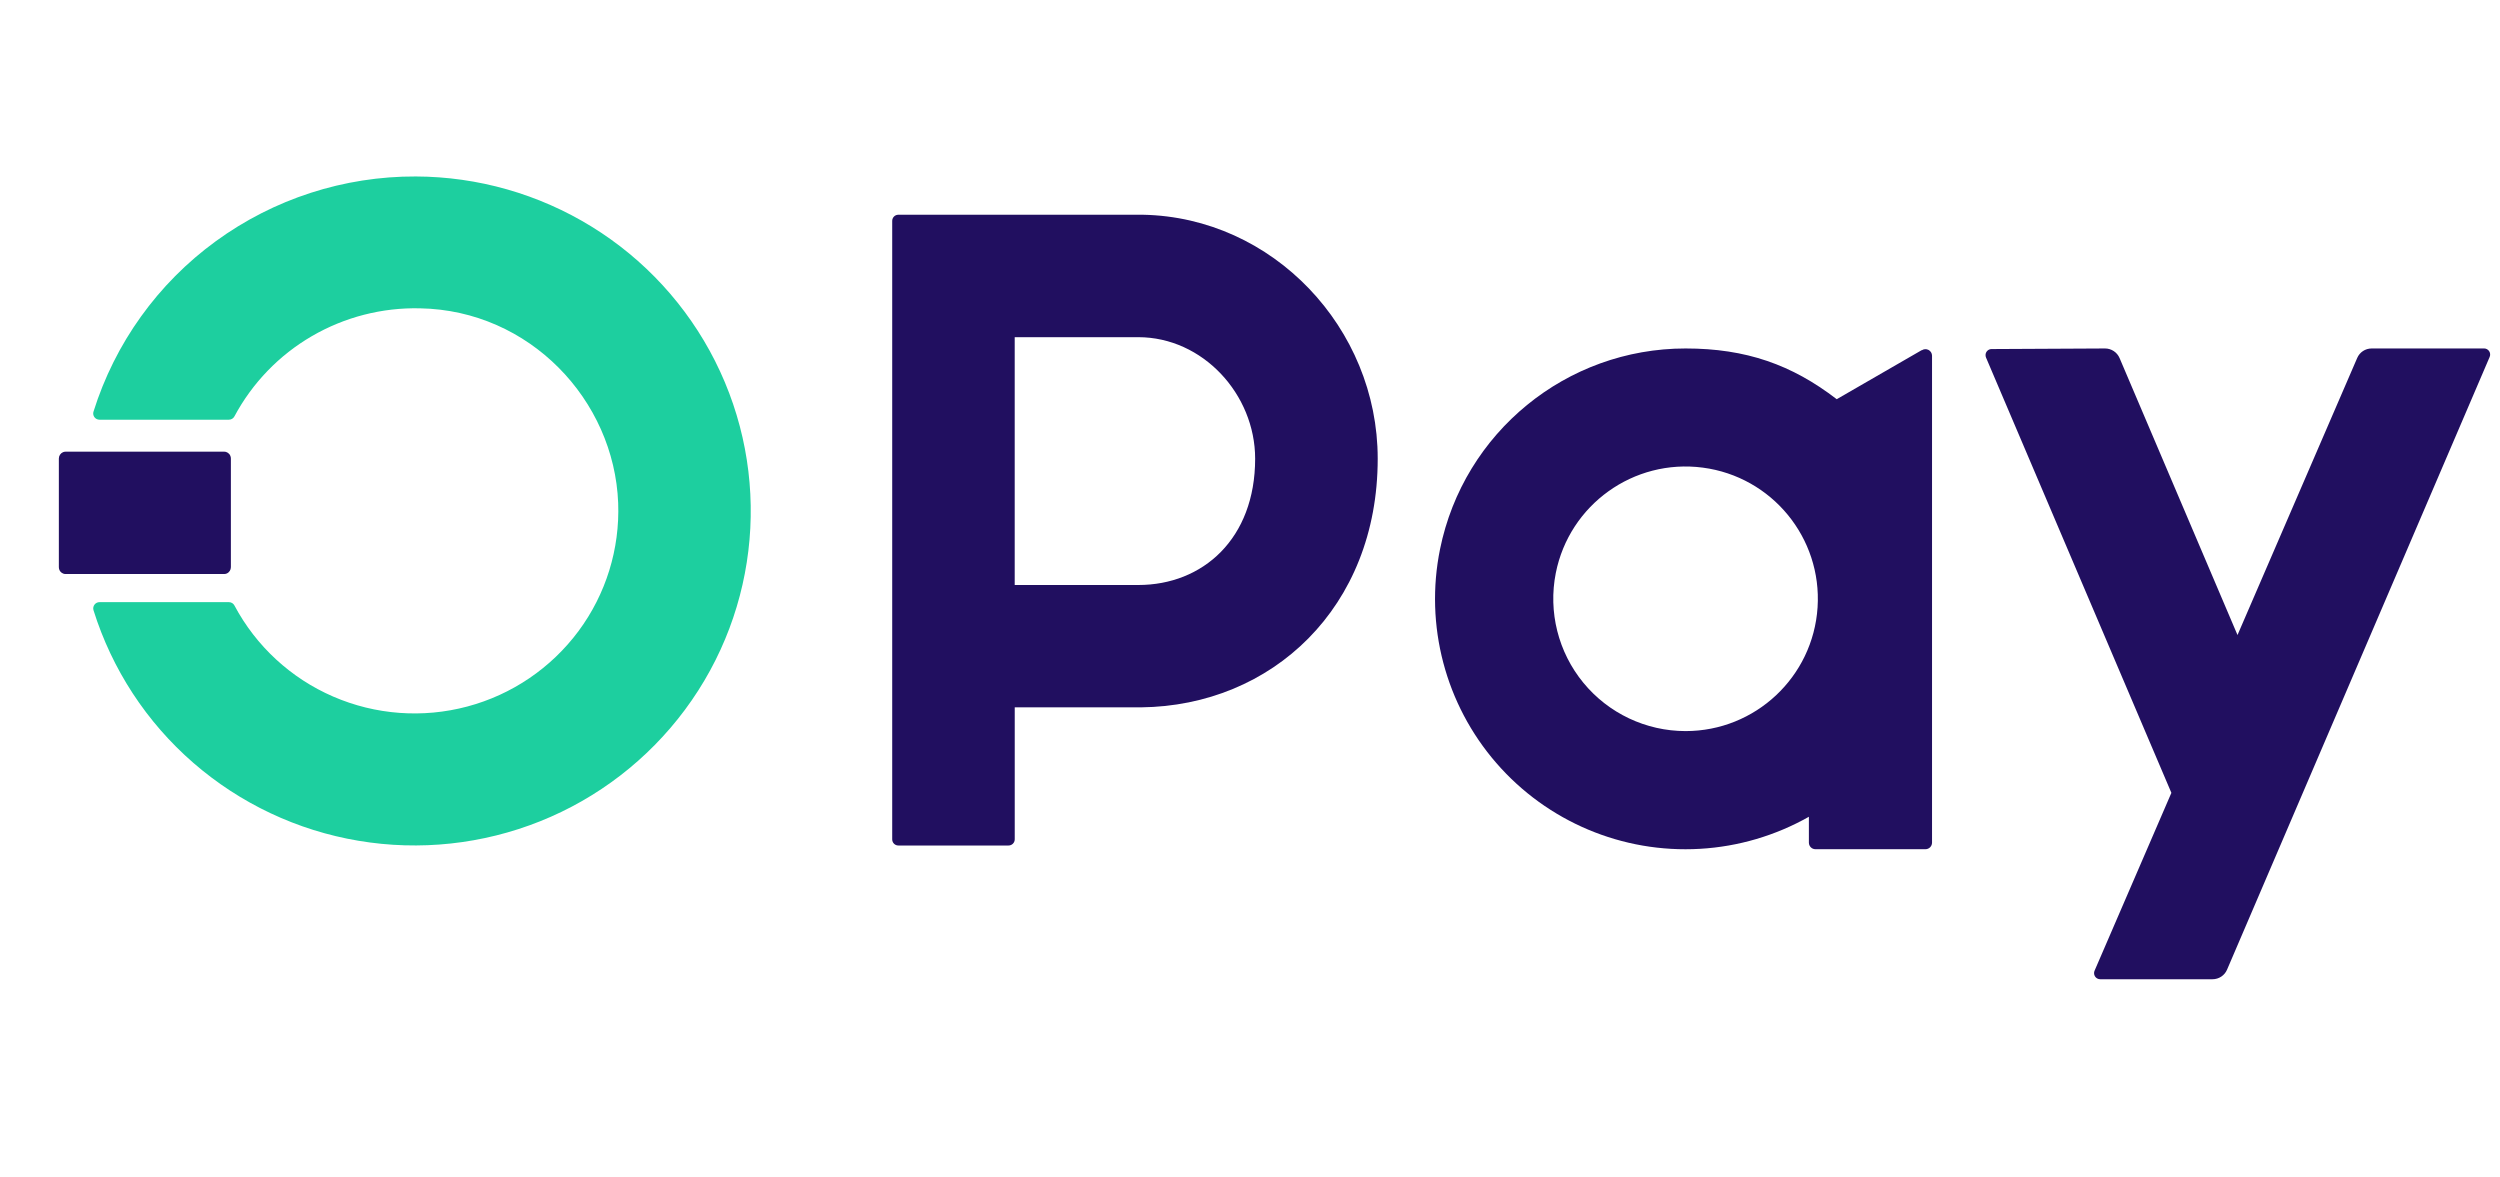
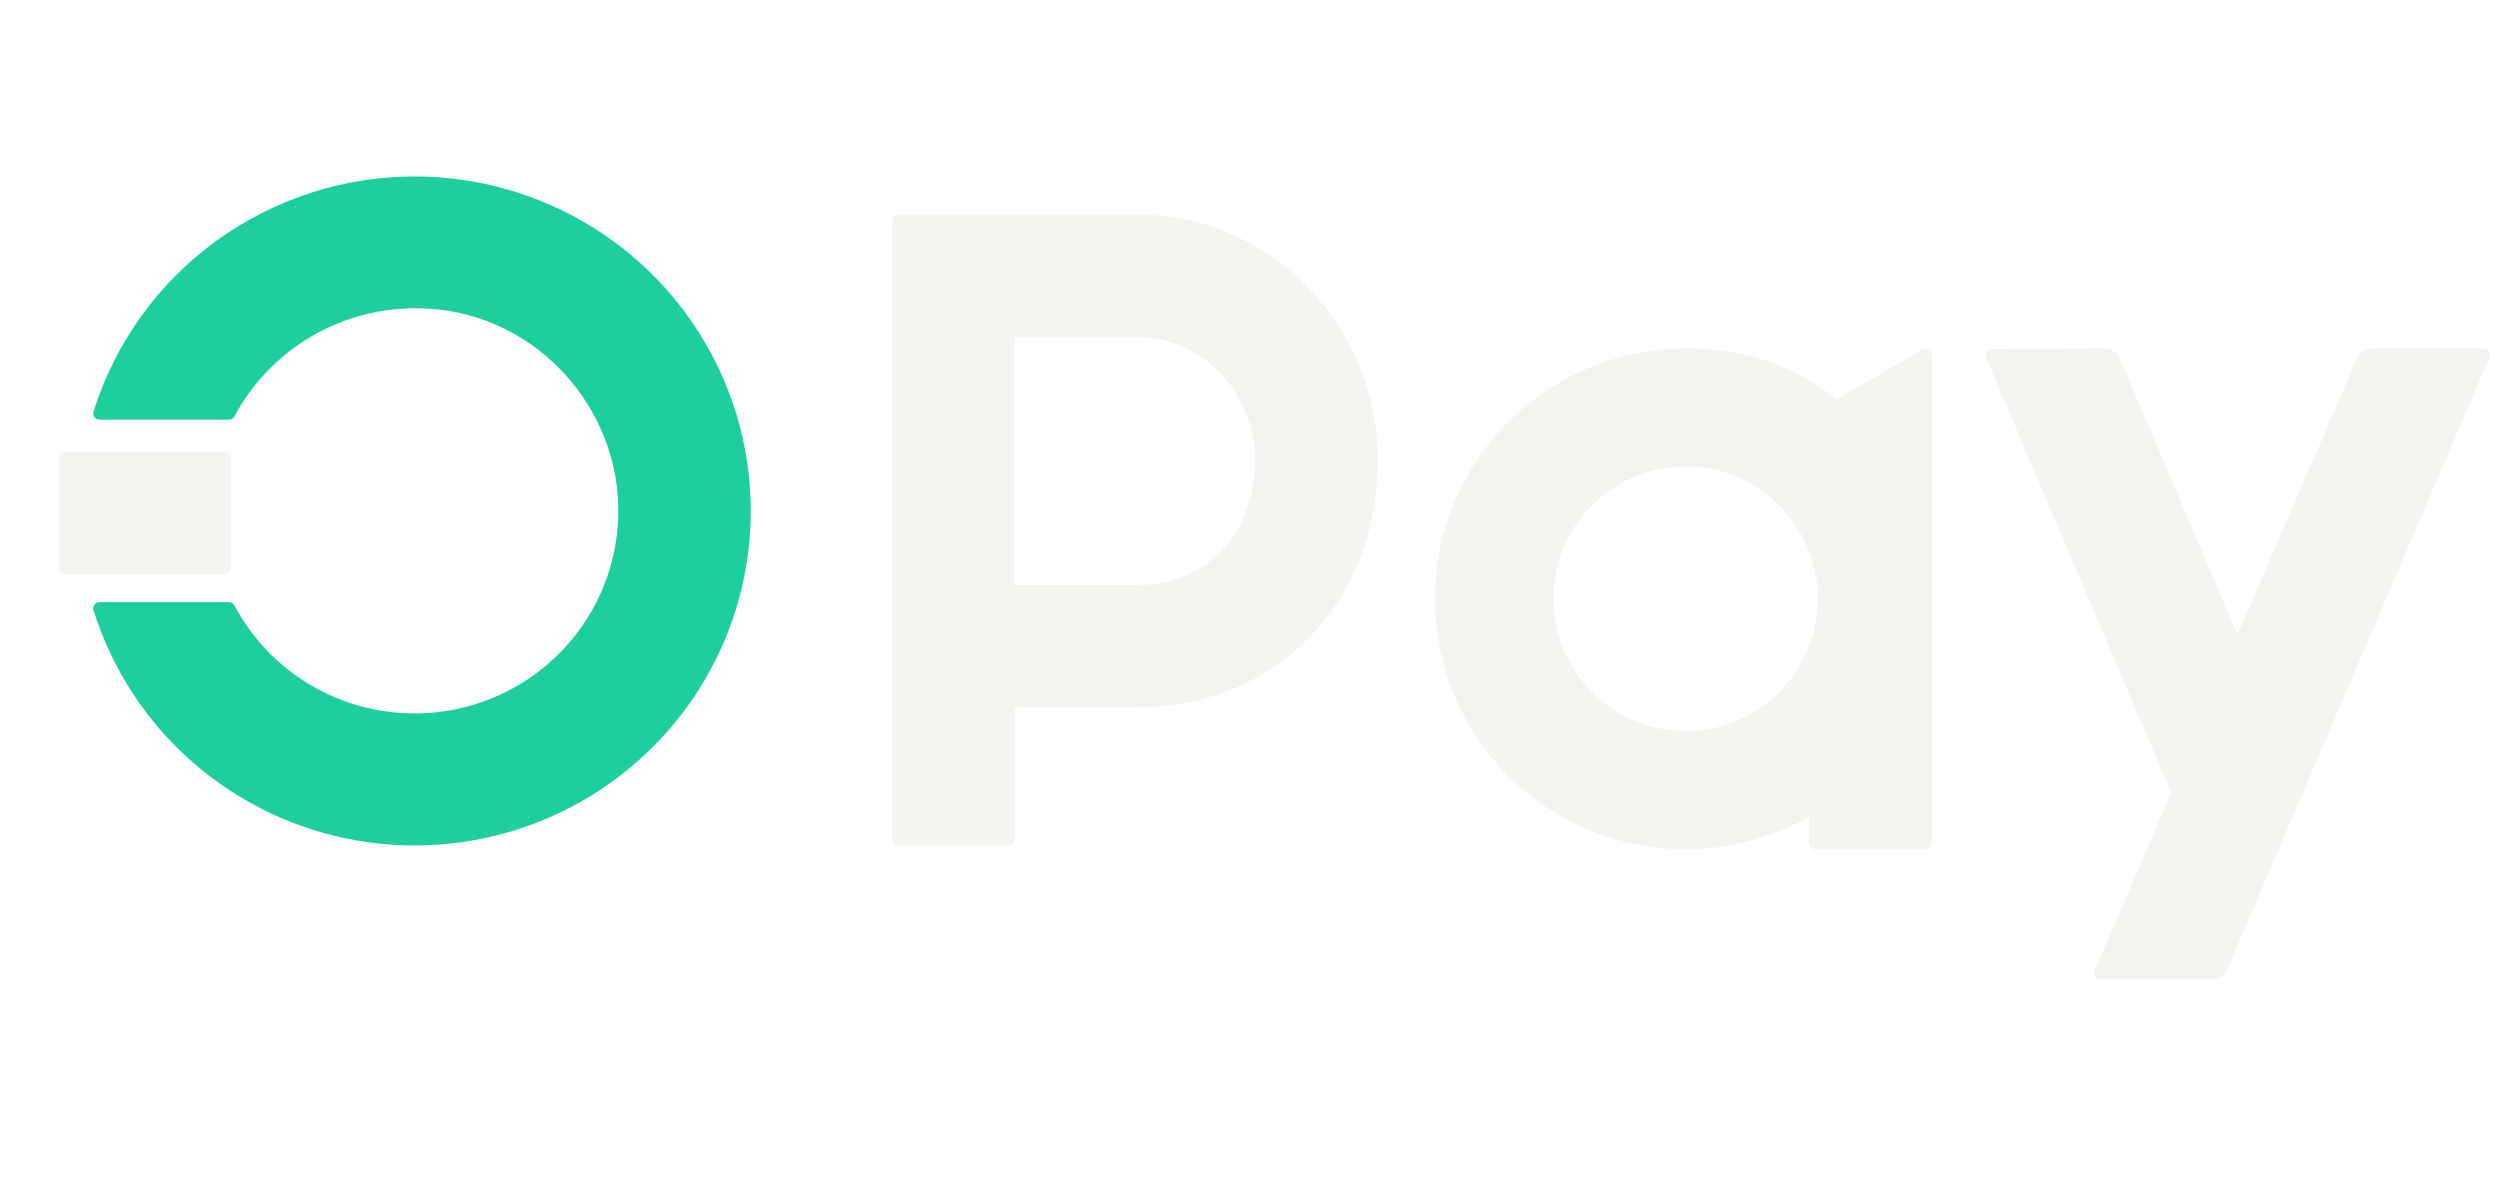
<svg xmlns="http://www.w3.org/2000/svg" width="85" height="40" fill="none">
-   <path d="m65.34 11.904-2.891 1.669c-1.525-1.174-3.086-1.725-5.139-1.725a8.517 8.517 0 0 0-8.349 6.824 8.511 8.511 0 0 0 8.84 10.188 8.516 8.516 0 0 0 3.701-1.09v.883a.223.223 0 0 0 .224.22h3.74a.223.223 0 0 0 .223-.22v-16.56a.223.223 0 0 0-.348-.183v-.006Zm-8.03 12.953a4.5 4.5 0 0 1-4.413-5.374 4.498 4.498 0 1 1 4.413 5.374Z" fill="#210F60" />
+   <path d="m65.34 11.904-2.891 1.669c-1.525-1.174-3.086-1.725-5.139-1.725a8.517 8.517 0 0 0-8.349 6.824 8.511 8.511 0 0 0 8.84 10.188 8.516 8.516 0 0 0 3.701-1.09v.883a.223.223 0 0 0 .224.22h3.74a.223.223 0 0 0 .223-.22v-16.56a.223.223 0 0 0-.348-.183v-.006Zm-8.03 12.953a4.5 4.5 0 0 1-4.413-5.374 4.498 4.498 0 1 1 4.413 5.374Z" fill="#F5F3EF" />
  <path d="M14.137 6a11.475 11.475 0 0 0-6.802 2.203 11.38 11.38 0 0 0-4.156 5.792.211.211 0 0 0 .107.252c.03.015.063.023.096.023h4.399a.212.212 0 0 0 .19-.114 6.945 6.945 0 0 1 2.632-2.727 6.993 6.993 0 0 1 3.68-.946c3.72.067 6.6 3.112 6.735 6.62a6.869 6.869 0 0 1-1.347 4.352 6.93 6.93 0 0 1-3.78 2.566 6.96 6.96 0 0 1-4.564-.338 6.914 6.914 0 0 1-3.356-3.096.211.211 0 0 0-.188-.114h-4.4a.213.213 0 0 0-.204.275 11.368 11.368 0 0 0 3.391 5.186 11.455 11.455 0 0 0 5.618 2.652c2.083.351 4.222.12 6.182-.665a11.424 11.424 0 0 0 4.917-3.787A11.324 11.324 0 0 0 24.31 12.27a11.395 11.395 0 0 0-4.197-4.566A11.474 11.474 0 0 0 14.137 6" fill="#1DCF9F" />
-   <path fill-rule="evenodd" clip-rule="evenodd" d="M7.62 19.517H2.229a.226.226 0 0 1-.211-.145.235.235 0 0 1-.017-.089v-3.692a.235.235 0 0 1 .14-.216.226.226 0 0 1 .088-.018h5.393a.226.226 0 0 1 .211.145.235.235 0 0 1 .017.089v3.692a.235.235 0 0 1-.14.216.226.226 0 0 1-.088.018" fill="#210F60" />
-   <path d="M46.842 15.592c0-4.44-3.564-8.21-7.99-8.291h-8.308a.209.209 0 0 0-.209.209v21.028a.208.208 0 0 0 .209.209h3.748a.21.21 0 0 0 .209-.209V24.05h4.292c4.454-.048 8.049-3.394 8.049-8.453v-.005Zm-8.141 4.299H34.5v-8.427h4.2c2.196 0 3.975 1.944 3.975 4.132 0 2.722-1.779 4.294-3.974 4.294m45.758-8.042h-3.824a.533.533 0 0 0-.491.325l-4.069 9.418-4.01-9.418a.537.537 0 0 0-.493-.325l-3.86.02a.206.206 0 0 0-.203.19.208.208 0 0 0 .016.1l6.302 14.799-2.612 6.048a.208.208 0 0 0 .092.264.2.2 0 0 0 .099.025h3.822a.535.535 0 0 0 .492-.326l8.928-20.831a.207.207 0 0 0-.19-.29Z" fill="#210F60" />
+   <path fill-rule="evenodd" clip-rule="evenodd" d="M7.62 19.517H2.229a.226.226 0 0 1-.211-.145.235.235 0 0 1-.017-.089v-3.692a.235.235 0 0 1 .14-.216.226.226 0 0 1 .088-.018h5.393a.226.226 0 0 1 .211.145.235.235 0 0 1 .017.089v3.692a.235.235 0 0 1-.14.216.226.226 0 0 1-.088.018" fill="#F5F3EF" />
+   <path d="M46.842 15.592c0-4.44-3.564-8.21-7.99-8.291h-8.308a.209.209 0 0 0-.209.209v21.028a.208.208 0 0 0 .209.209h3.748a.21.21 0 0 0 .209-.209V24.05h4.292c4.454-.048 8.049-3.394 8.049-8.453v-.005Zm-8.141 4.299H34.5v-8.427h4.2c2.196 0 3.975 1.944 3.975 4.132 0 2.722-1.779 4.294-3.974 4.294m45.758-8.042h-3.824a.533.533 0 0 0-.491.325l-4.069 9.418-4.01-9.418a.537.537 0 0 0-.493-.325l-3.86.02a.206.206 0 0 0-.203.19.208.208 0 0 0 .016.1l6.302 14.799-2.612 6.048a.208.208 0 0 0 .092.264.2.2 0 0 0 .099.025h3.822a.535.535 0 0 0 .492-.326l8.928-20.831a.207.207 0 0 0-.19-.29Z" fill="#F5F3EF" />
</svg>
